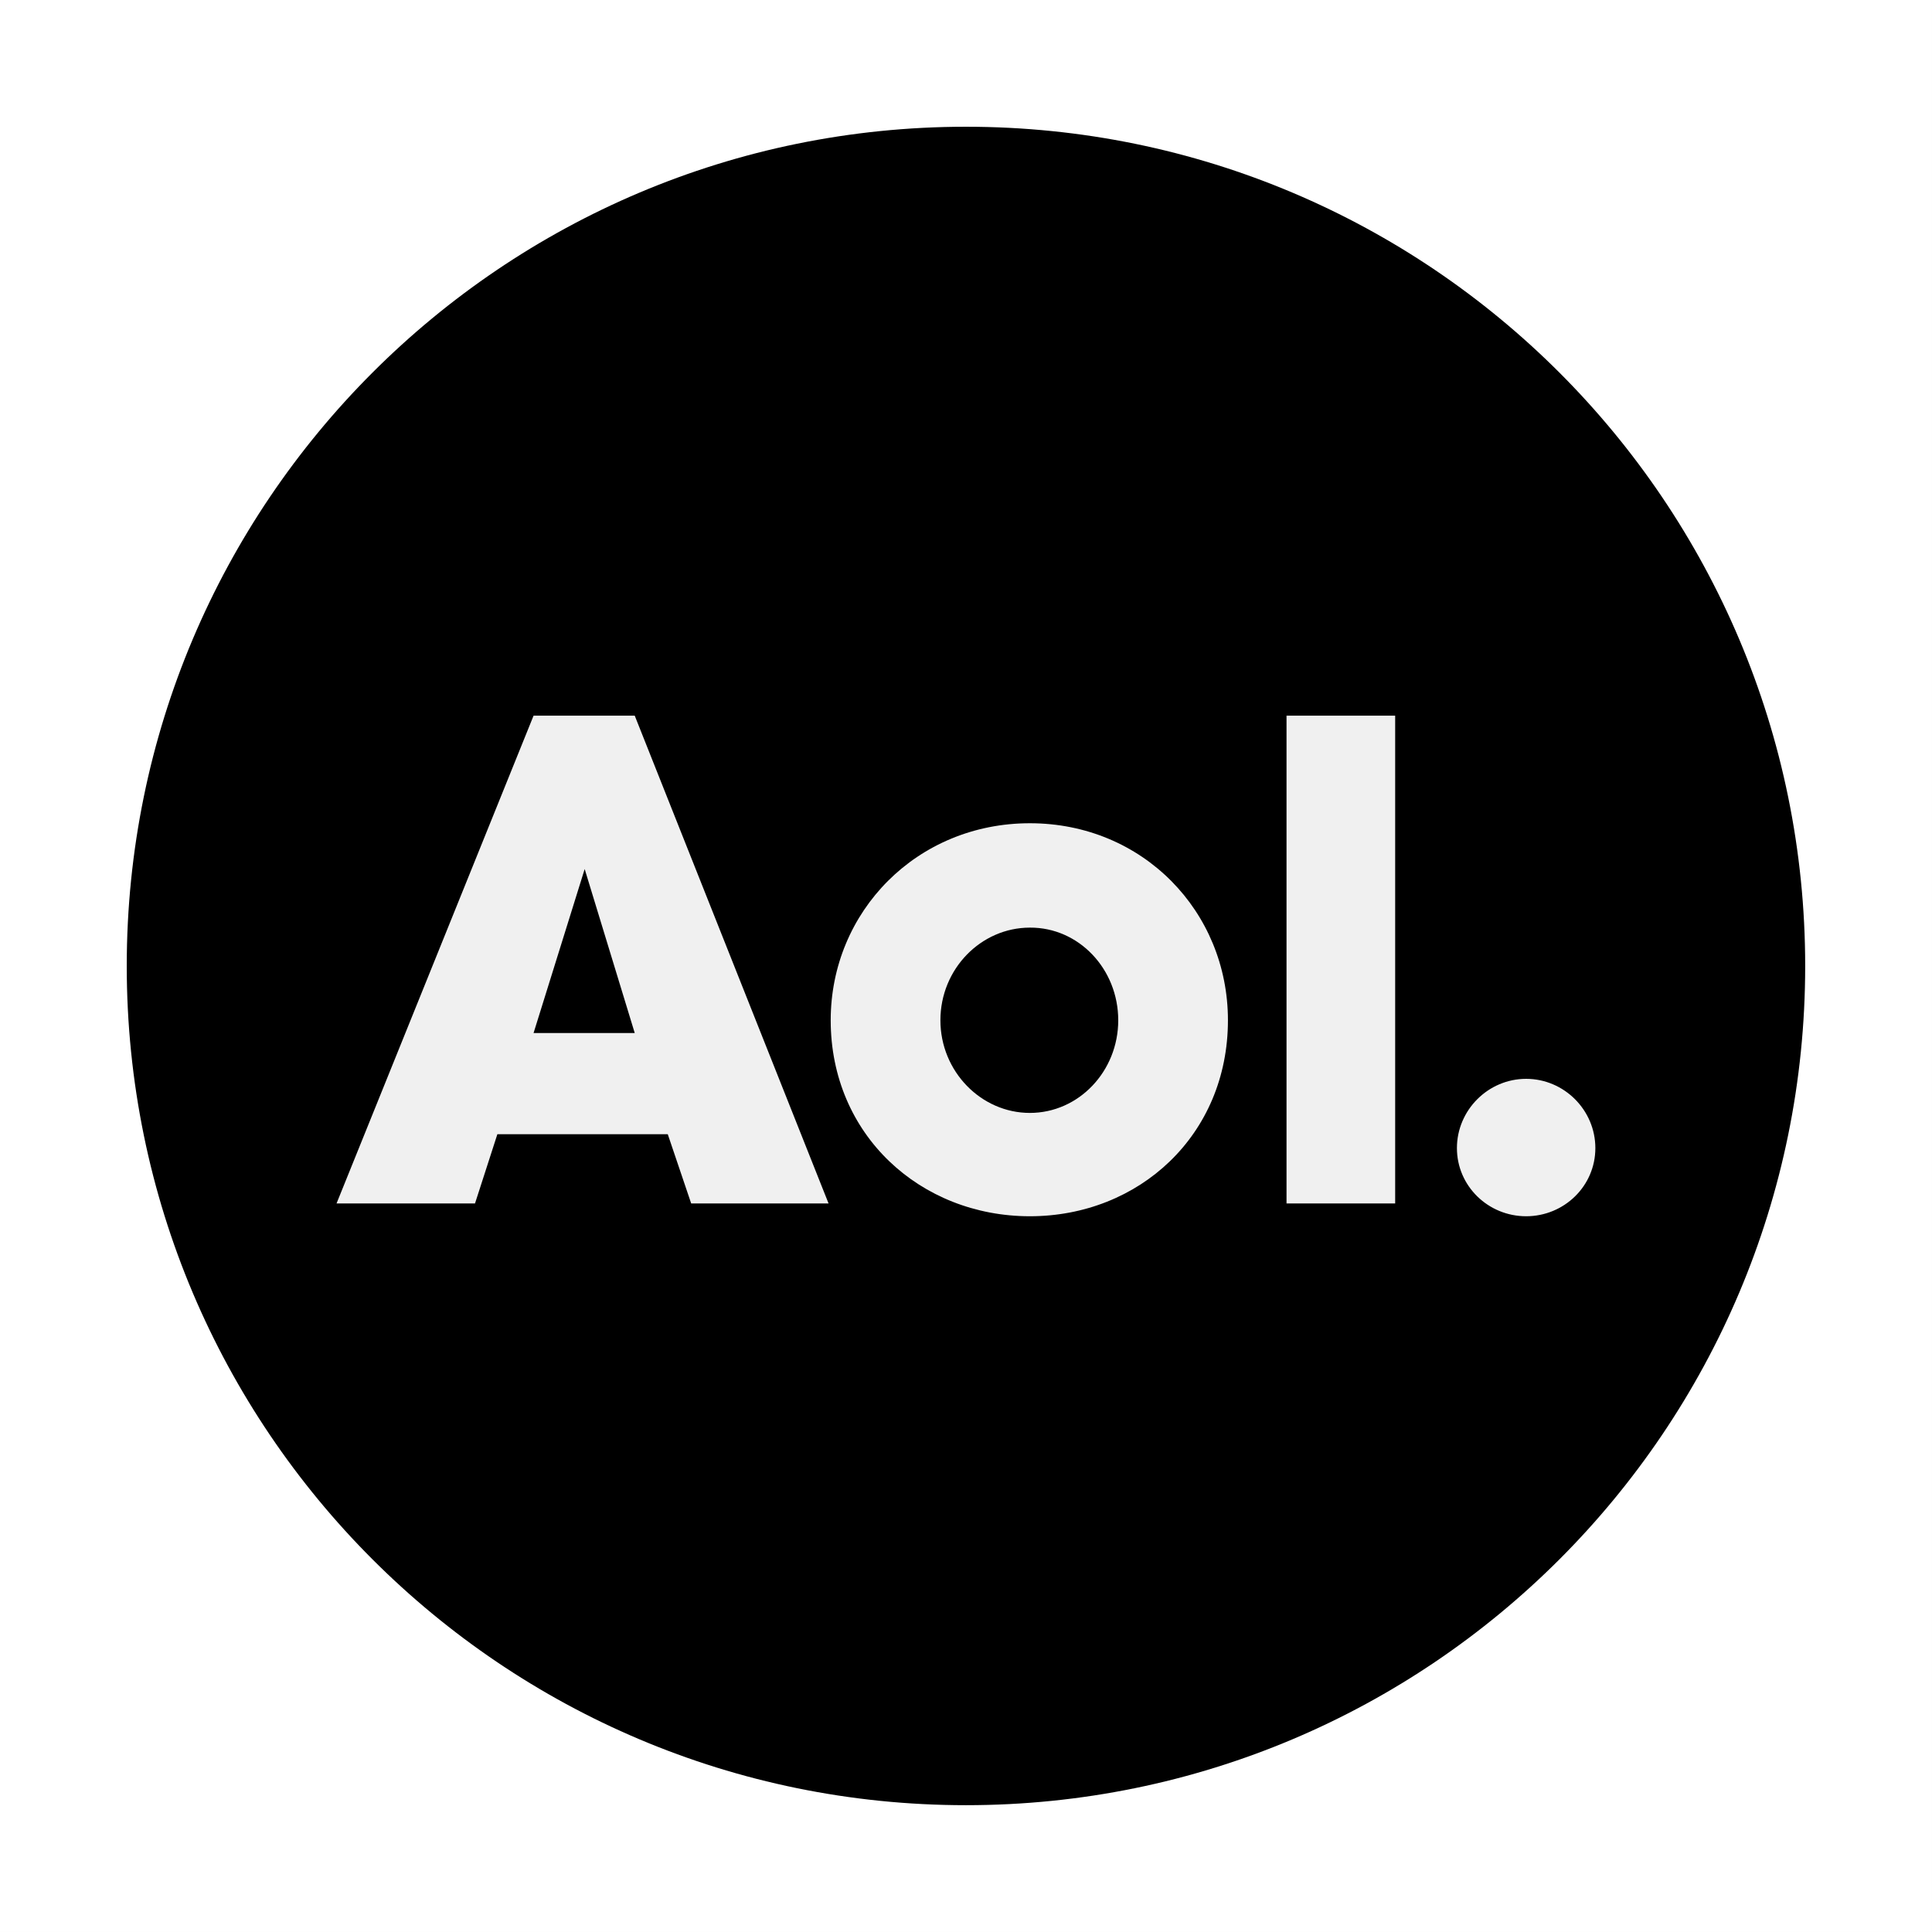
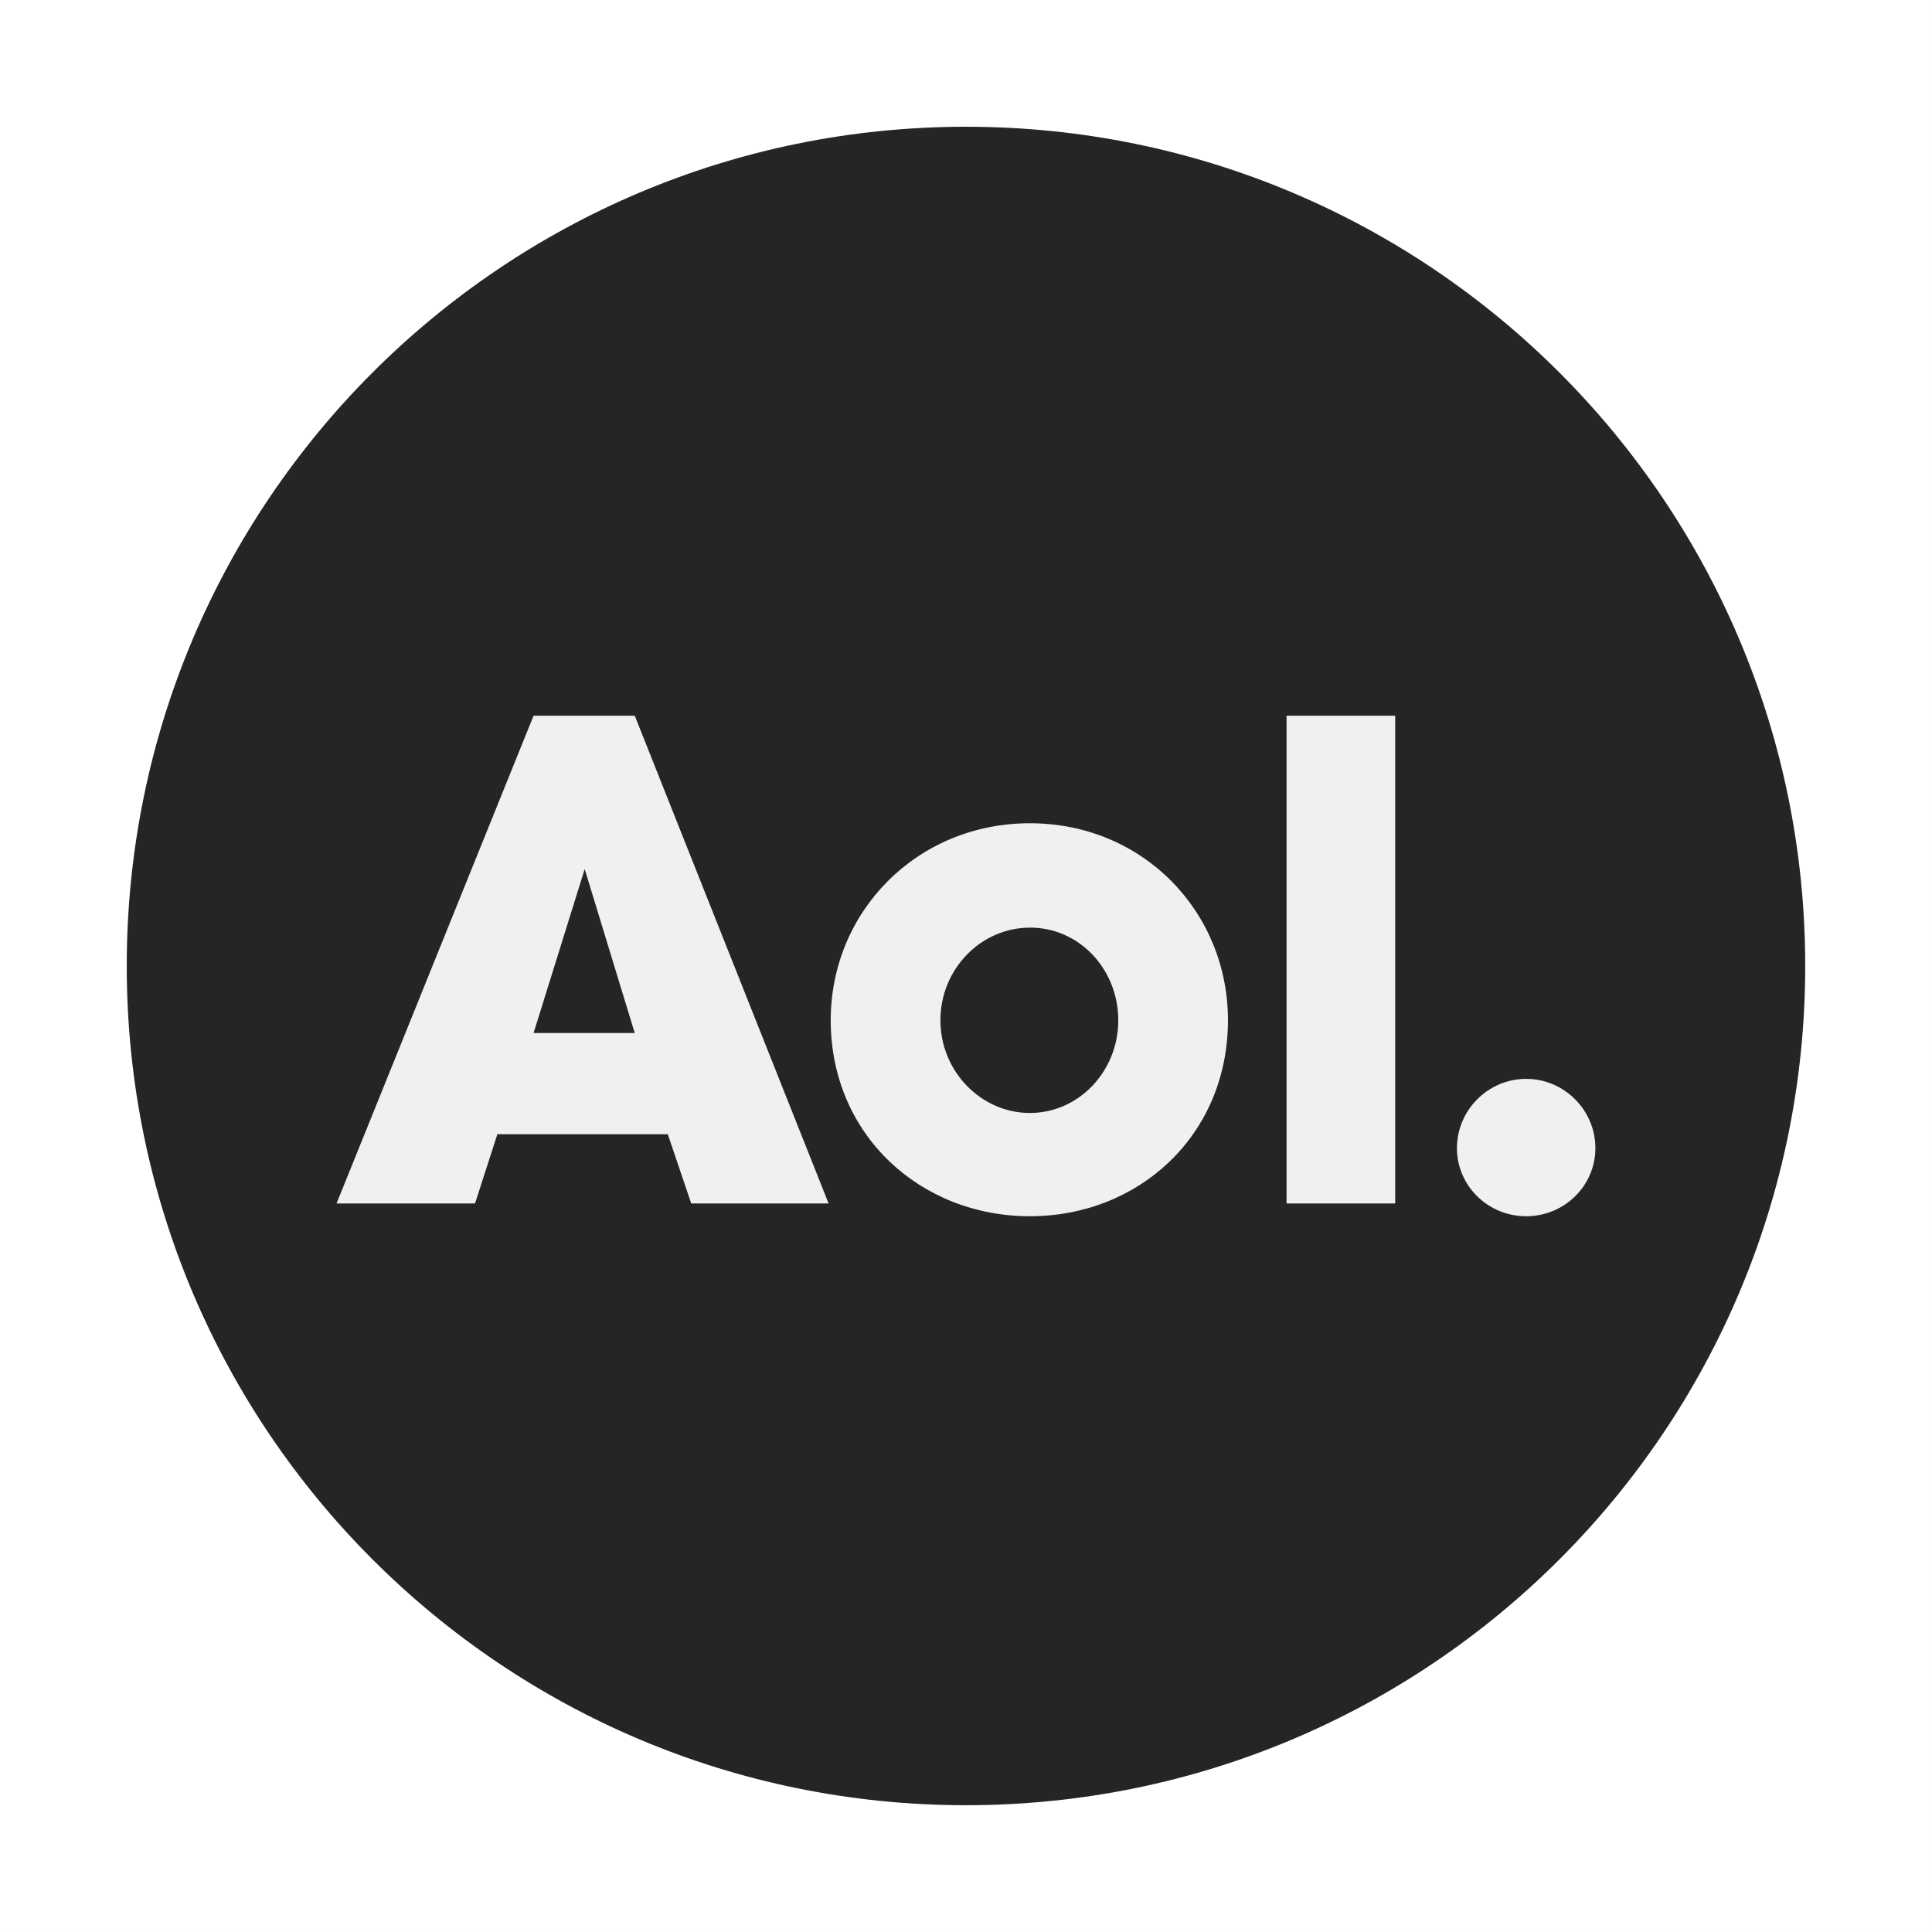
- <svg xmlns="http://www.w3.org/2000/svg" id="svg2995" version="1.1" width="56.69" height="56.69">
-   <defs id="defs2999" />
-   <path style="fill:#ffffff;fill-opacity:1;stroke:none" d="m 0,0 0,56.688 56.688,0 0,-56.688 z m 28.344,5.719 c 13.599,0 22.625,9.025 22.625,22.625 0,13.602 -9.025,22.625 -22.625,22.625 -13.6,0 -22.625,-9.023 -22.625,-22.625 0,-13.6 9.025,-22.625 22.625,-22.625 z" id="rect3094" />
-   <path d="M 28.344 3.719 C 14.744 3.719 3.719 14.744 3.719 28.344 C 3.719 41.946 14.744 52.969 28.344 52.969 C 41.944 52.969 52.969 41.946 52.969 28.344 C 52.969 14.744 41.943 3.719 28.344 3.719 z M 15.656 21 L 18.625 21 L 24.312 35.312 L 20.281 35.312 L 19.594 33.281 L 14.594 33.281 L 13.938 35.312 L 9.875 35.312 L 15.656 21 z M 37.75 21 L 40.938 21 L 40.938 35.312 L 37.75 35.312 L 37.75 21 z M 30.219 24.156 C 33.534 24.156 36.031 26.747 36.031 29.938 C 36.031 33.301 33.428 35.688 30.219 35.688 C 27.009 35.688 24.375 33.301 24.375 29.938 C 24.375 26.747 26.903 24.156 30.219 24.156 z M 17.156 25.5 L 15.656 30.312 L 18.625 30.312 L 17.156 25.5 z M 30.219 27.219 C 28.787 27.219 27.594 28.429 27.594 29.938 C 27.594 31.437 28.787 32.656 30.219 32.656 C 31.651 32.656 32.812 31.437 32.812 29.938 C 32.812 28.429 31.651 27.209 30.219 27.219 z M 44.781 31.656 C 45.896 31.656 46.812 32.573 46.812 33.688 C 46.812 34.802 45.896 35.688 44.781 35.688 C 43.667 35.688 42.75 34.802 42.75 33.688 C 42.75 32.573 43.667 31.656 44.781 31.656 z " id="path2987" />
+ <svg xmlns="http://www.w3.org/2000/svg" version="1.1" id="svg2995" x="0px" y="0px" width="56.689px" height="56.689px" viewBox="0 0 56.689 56.689" enable-background="new 0 0 56.689 56.689" xml:space="preserve">
+   <path id="rect3094" fill="#FFFFFF" d="M0,0v56.688h56.688V0H0z   M28.344,5.719c13.599,0,22.625,9.024,22.625,22.625c0,13.602-9.025,22.625-22.625,22.625c-13.601,0-22.625-9.023-22.625-22.625  C5.719,14.743,14.743,5.719,28.344,5.719z" />
+   <path id="path2987" fill="#252525" d="M28.344,3.719c-13.601,0-24.625,11.024-24.625,24.625c0,13.602,11.024,24.625,24.625,24.625  c13.6,0,24.625-11.023,24.625-24.625C52.969,14.743,41.943,3.719,28.344,3.719z M15.656,21h2.969l5.688,14.312h-4.031l-0.688-2.031  h-5l-0.656,2.031H9.875L15.656,21z M37.75,21h3.188v14.312H37.75V21z M30.219,24.156c3.315,0,5.812,2.591,5.812,5.781  c0,3.363-2.604,5.75-5.812,5.75c-3.21,0-5.844-2.387-5.844-5.75C24.375,26.747,26.904,24.156,30.219,24.156z M17.156,25.5  l-1.5,4.812h2.969L17.156,25.5z M30.219,27.219c-1.432,0-2.625,1.21-2.625,2.719c0,1.499,1.193,2.719,2.625,2.719  s2.594-1.22,2.594-2.719C32.813,28.429,31.651,27.209,30.219,27.219z M44.781,31.656c1.114,0,2.031,0.916,2.031,2.031  c0,1.114-0.917,2-2.031,2c-1.115,0-2.031-0.886-2.031-2C42.75,32.573,43.666,31.656,44.781,31.656z" />
</svg>
